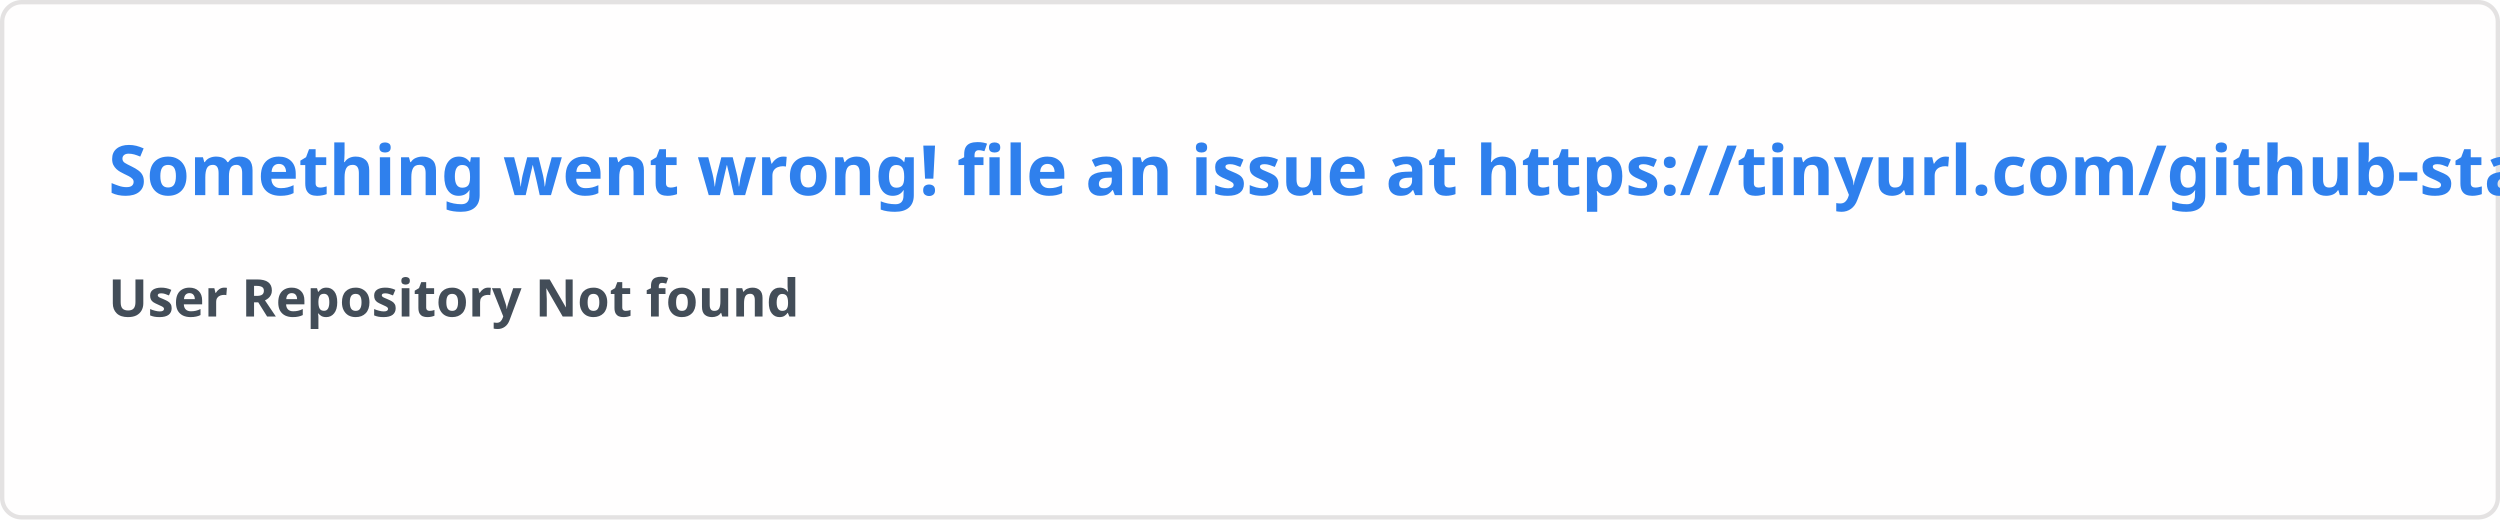
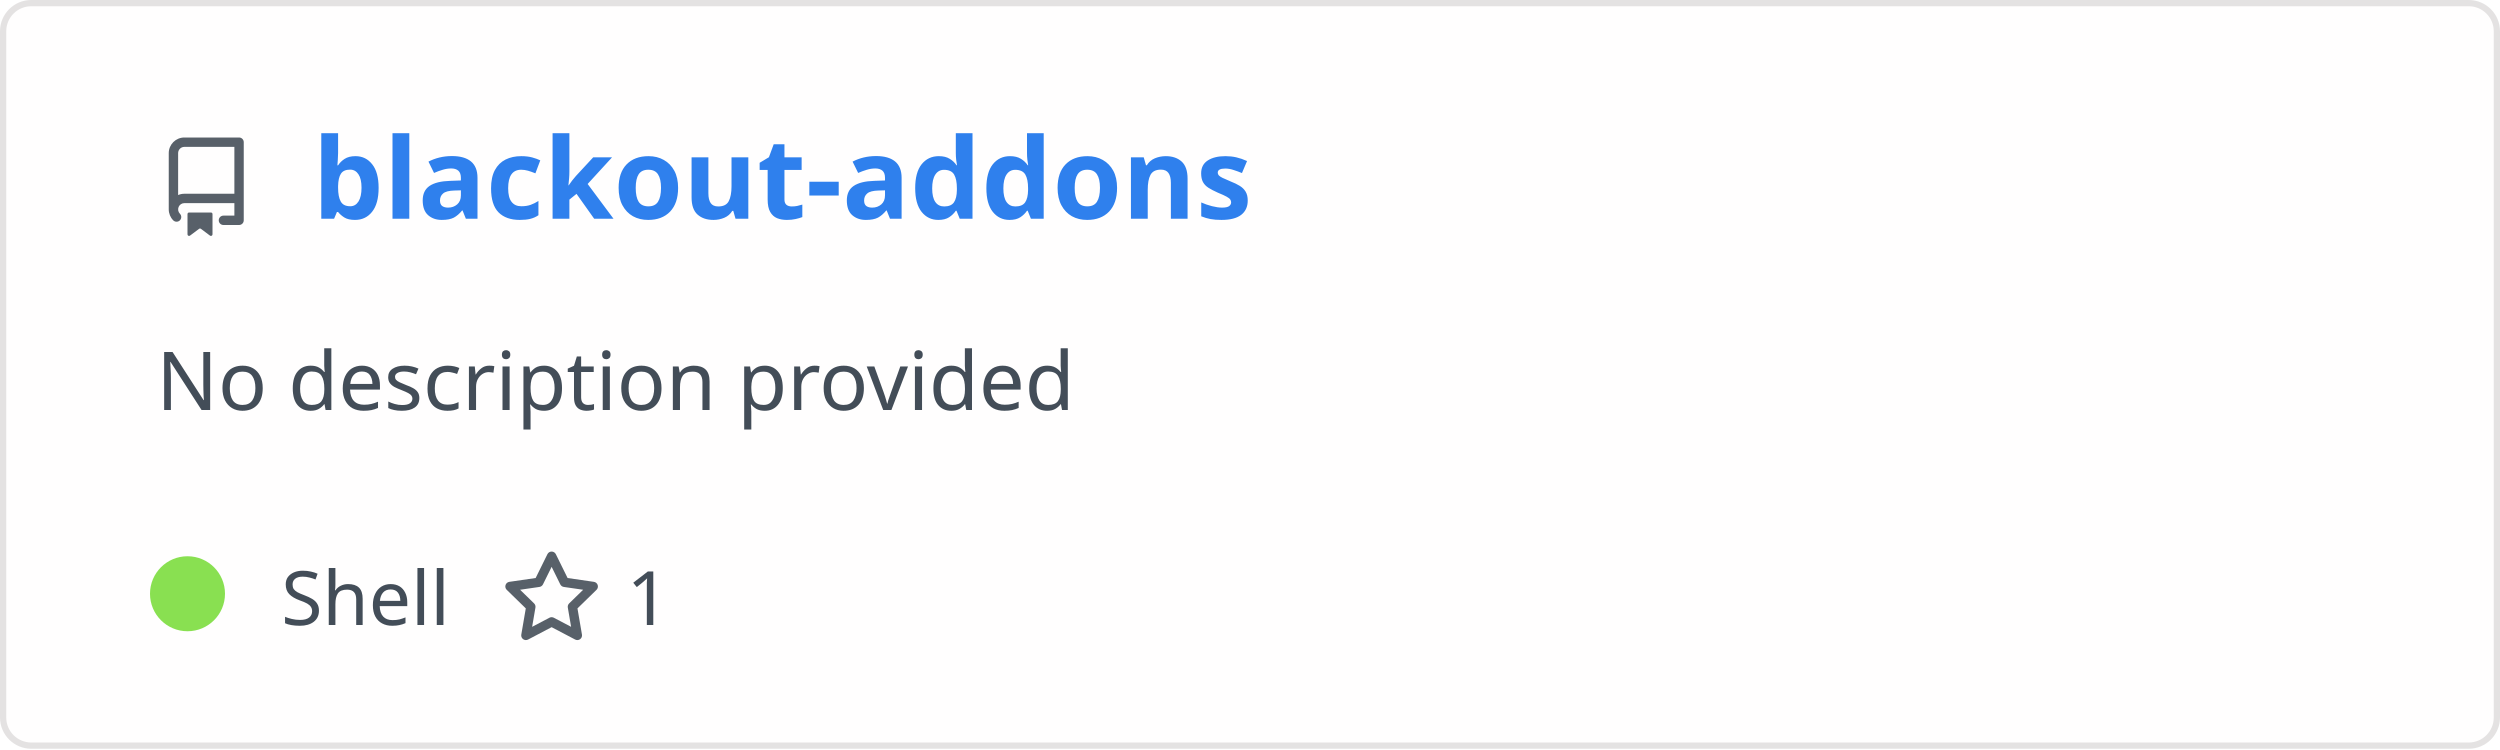
- <svg xmlns="http://www.w3.org/2000/svg" width="576.5" height="120" viewBox="0 0 576.5 120" fill="#fffefe">
+ <svg xmlns="http://www.w3.org/2000/svg" width="400" height="120" viewBox="0 0 400 120" fill="none" role="img" aria-labelledby="descId">
  <style>
-     .text { font: 600 16px 'Segoe UI', Ubuntu, Sans-Serif; fill: #2f80ed }
-     .small { font: 600 12px 'Segoe UI', Ubuntu, Sans-Serif; fill: #434d58 }
-     .gray { fill: #858585 }
-     </style>
-   <rect x="0.5" y="0.5" width="575.5" height="99%" rx="4.5" fill="#fffefe" stroke="#e4e2e2" />
-   <text x="25" y="45" class="text">Something went wrong! file an issue at https://tinyurl.com/github-stats</text>
-   <text data-testid="message" x="25" y="55" class="text small">
-     <tspan x="25" dy="18">User Repository Not found</tspan>
-     <tspan x="25" dy="18" class="gray" />
-   </text>
+           .header {
+             font: 600 18px 'Segoe UI', Ubuntu, Sans-Serif;
+             fill: #2f80ed;
+             animation: fadeInAnimation 0.8s ease-in-out forwards;
+           }
+           @supports(-moz-appearance: auto) {
+             /* Selector detects Firefox */
+             .header { font-size: 15.5px; }
+           }
+           
+     .description {
+       font: 400 13px 'Segoe UI', Ubuntu, Sans-Serif;fill: #434d58;
+       
+     }
+     .gray { font: 400 12px 'Segoe UI', Ubuntu, Sans-Serif; fill: #434d58 }
+     .badge { font: 600 11px 'Segoe UI', Ubuntu, Sans-Serif; }
+     .badge rect { opacity: 0.2 }
+ 
+     .stat { font: 400 12px 'Segoe UI', Ubuntu, Sans-Serif; fill: #434d58 }
+     .stagger {
+       opacity: 0;
+       animation: fadeInAnimation 0.3s ease-in-out forwards;
+     }
+     .not_bold { font-weight: 400 }
+     .bold { font-weight: 700 }
+     .icon {
+       fill: #586069;
+       display: block;
+     }
+   
+ 
+           
+       /* Animations */
+       @keyframes scaleInAnimation {
+         from {
+           transform: translate(-5px, 5px) scale(0);
+         }
+         to {
+           transform: translate(-5px, 5px) scale(1);
+         }
+       }
+       @keyframes fadeInAnimation {
+         from {
+           opacity: 0;
+         }
+         to {
+           opacity: 1;
+         }
+       }
+     
+           * { animation-duration: 0s !important; animation-delay: 0s !important; }
+         </style>
+   <rect data-testid="card-bg" x="0.5" y="0.5" rx="4.5" height="99%" stroke="#e4e2e2" width="399" fill="#fffefe" stroke-opacity="1" />
+   <g data-testid="card-title" transform="translate(25, 35)">
+     <g transform="translate(0, 0)">
+       <svg class="icon" x="0" y="-13" viewBox="0 0 16 16" version="1.1" width="16" height="16">
+         <path fill-rule="evenodd" d="M2 2.5A2.5 2.5 0 014.5 0h8.75a.75.75 0 01.75.75v12.5a.75.75 0 01-.75.75h-2.5a.75.75 0 110-1.5h1.75v-2h-8a1 1 0 00-.714 1.7.75.75 0 01-1.072 1.05A2.495 2.495 0 012 11.5v-9zm10.5-1V9h-8c-.356 0-.694.074-1 .208V2.5a1 1 0 011-1h8zM5 12.25v3.25a.25.25 0 00.4.2l1.45-1.087a.25.25 0 01.3 0L8.6 15.7a.25.25 0 00.4-.2v-3.25a.25.25 0 00-.25-.25h-3.5a.25.25 0 00-.25.25z" />
+       </svg>
+     </g>
+     <g transform="translate(25, 0)">
+       <text x="0" y="0" class="header" data-testid="header">blackout-addons</text>
+     </g>
+   </g>
+   <g data-testid="main-card-body" transform="translate(0, 55)">
+     <text class="description" x="25" y="-5">
+       <tspan dy="1.2em" x="25">No description provided</tspan>
+     </text>
+     <g transform="translate(30, 45)">
+       <g transform="translate(0, 0)">
+         <g data-testid="primary-lang">
+           <circle data-testid="lang-color" cx="0" cy="-5" r="6" fill="#89e051" />
+           <text data-testid="lang-name" class="gray" x="15">Shell</text>
+         </g>
+       </g>
+       <g transform="translate(50.26, 0)">
+         <g transform="translate(0, 0)">
+           <svg class="icon" y="-12" viewBox="0 0 16 16" version="1.1" width="16" height="16">
+             <path fill-rule="evenodd" d="M8 .25a.75.75 0 01.673.418l1.882 3.815 4.21.612a.75.75 0 01.416 1.279l-3.046 2.97.719 4.192a.75.75 0 01-1.088.791L8 12.347l-3.766 1.98a.75.75 0 01-1.088-.79l.72-4.194L.818 6.374a.75.75 0 01.416-1.28l4.21-.611L7.327.668A.75.75 0 018 .25zm0 2.445L6.615 5.5a.75.75 0 01-.564.41l-3.097.45 2.24 2.184a.75.75 0 01.216.664l-.528 3.084 2.769-1.456a.75.75 0 01.698 0l2.77 1.456-.53-3.084a.75.75 0 01.216-.664l2.24-2.183-3.096-.45a.75.75 0 01-.564-.41L8 2.694v.001z" />
+           </svg>
+         </g>
+         <g transform="translate(20, 0)">
+           <text data-testid="stargazers" class="gray">1</text>
+         </g>
+       </g>
+     </g>
+     <svg x="0" y="0">
+       <g transform="translate(-3, 68)">
+       
+     </g>
+     </svg>
+   </g>
</svg>
